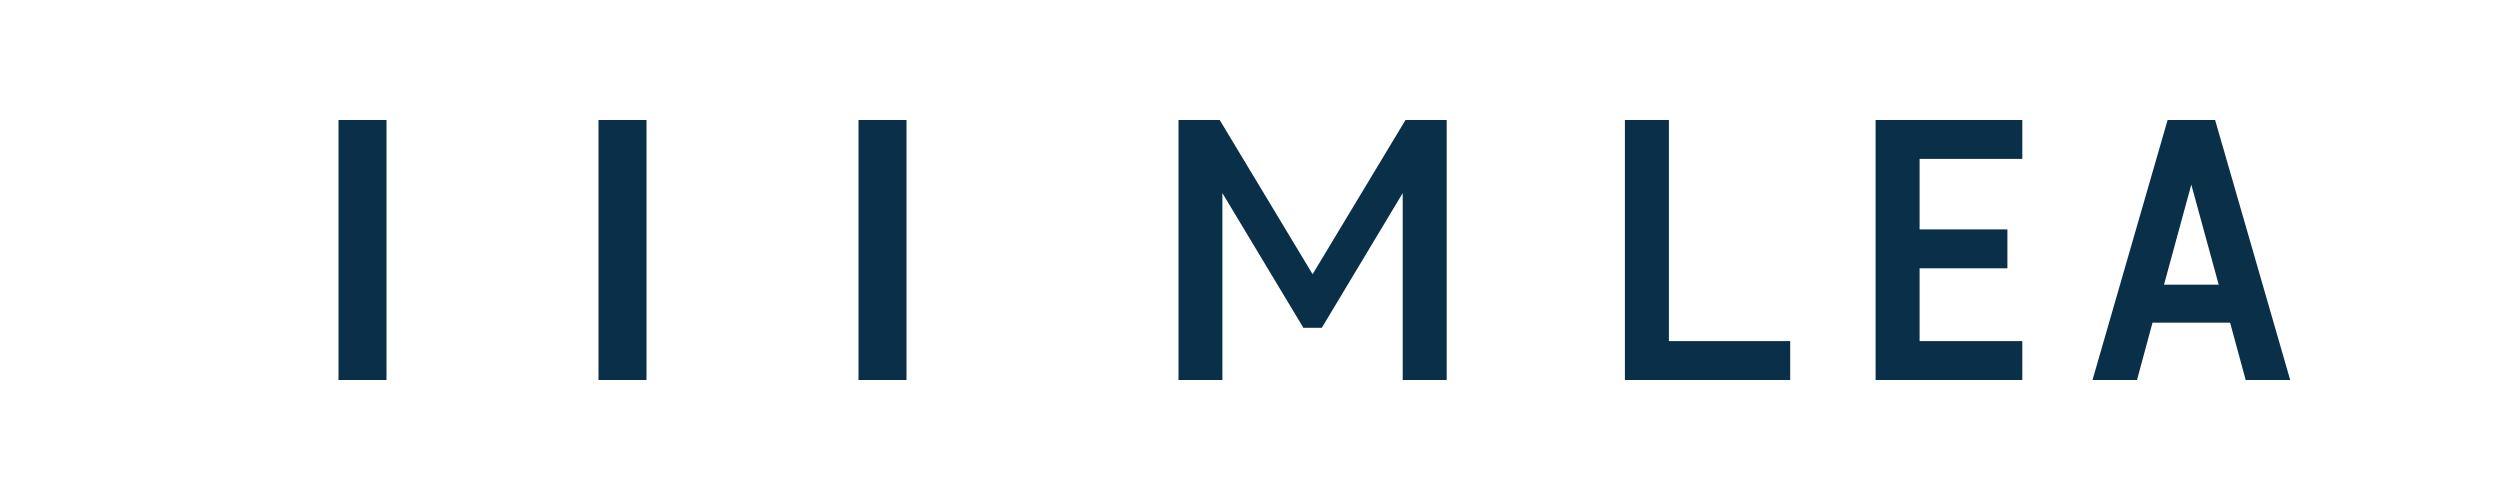
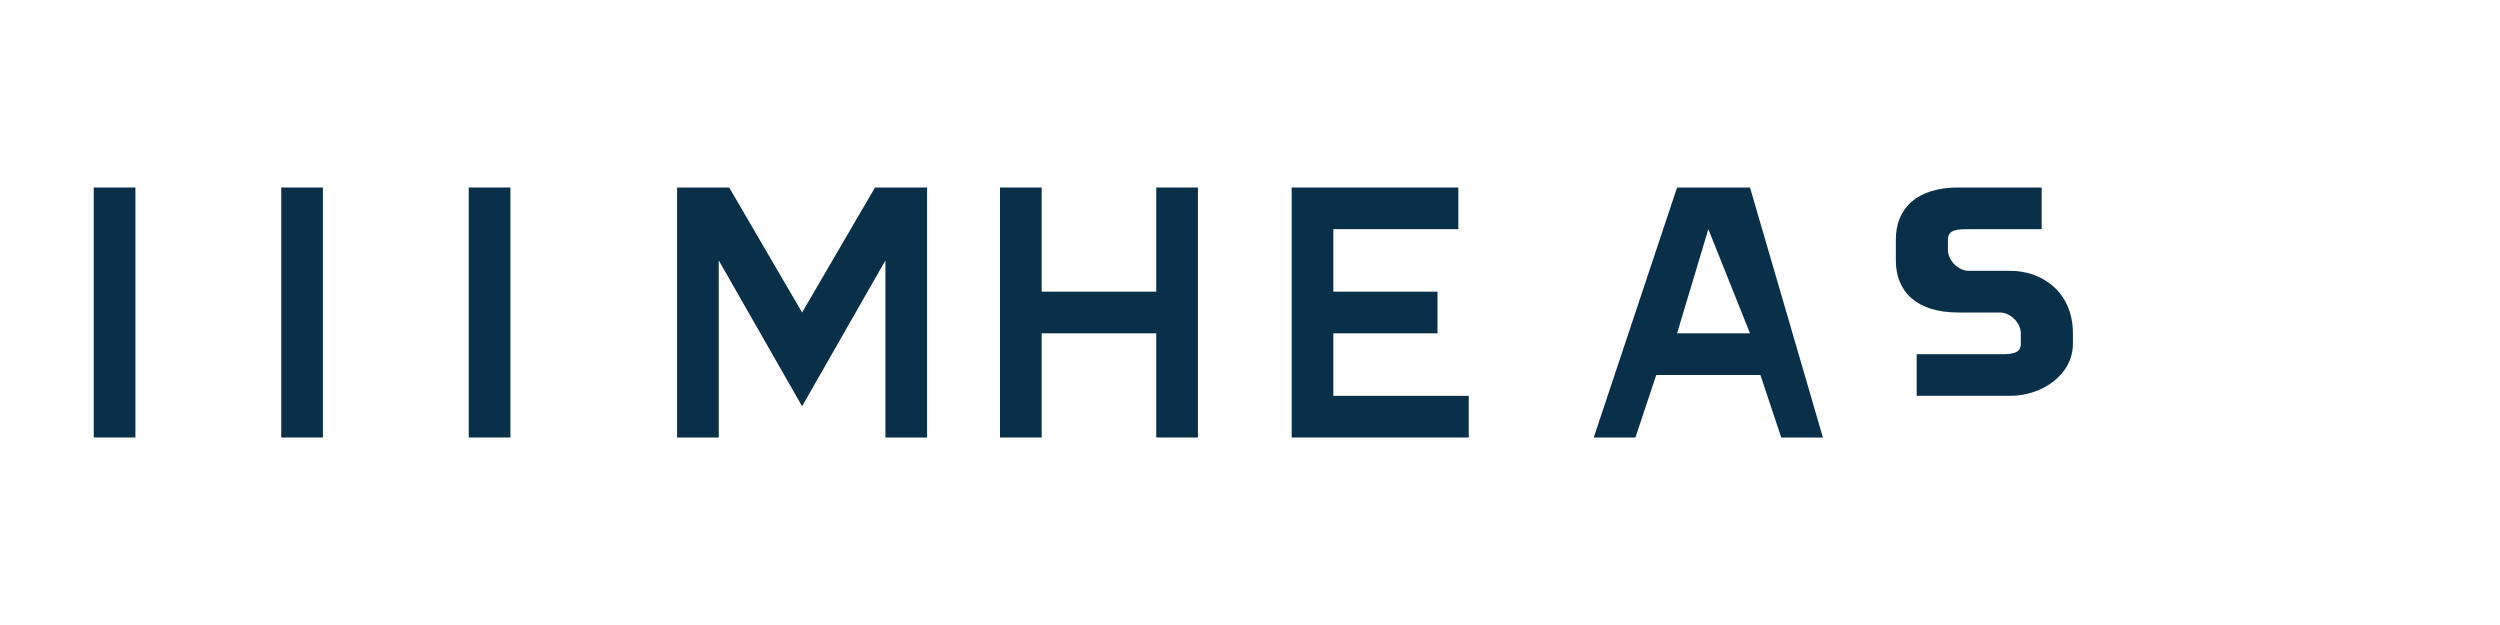
- <svg xmlns="http://www.w3.org/2000/svg" viewBox="0 0 250 50" width="250" height="50">
+ <svg xmlns="http://www.w3.org/2000/svg" viewBox="0 0 240 60" width="240" height="60">
  <g fill="#0A3049">
-     <path d="M33.85,12h4.8v26h-4.8V12z M59.85,12h4.8v26h-4.8V12z M85.85,12h4.8v26h-4.8V12z" />
-     <path d="M117.85,38V12h4.12l9.29,15.42L140.55,12h4.12v26h-4.4V19.31l-8.09,13.47h-1.84l-8.1-13.47V38H117.85z" />
-     <path d="M162.49,38V12h4.4v22.11h12.13V38H162.49z" />
-     <path d="M187.56,38V12h14.67v3.89h-10.27v7.05h8.78v3.89h-8.78v7.28h10.27V38H187.56z" />
-     <path d="M209.25,38l7.51-26h4.75l7.51,26h-4.45l-1.56-5.73h-7.76L213.7,38H209.25z M216.4,28.47h5.47l-2.74-10.01L216.4,28.47z" />
+     <path d="M9,18h4v24h-4V18z" />
+     <path d="M27,18h4v24h-4V18z" />
+     <path d="M45,18h4v24h-4V18z" />
+     <path d="M70,18 L77,30 L84,18 L89,18 L89,42 L85,42 L85,25 L77,39 L77,39 L69,25 L69,42 L65,42 L65,18 L70,18 Z" />
+     <path d="M115,18 L115,42 L111,42 L111,32 L100,32 L100,42 L96,42 L96,18 L100,18 L100,28 L111,28 L111,18 L115,18 Z" />
+     <path d="M140,18 L140,22 L128,22 L128,28 L138,28 L138,32 L128,32 L128,38 L141,38 L141,42 L124,42 L124,18 L140,18 Z" />
+     <path d="M168,18 L175,42 L171,42 L169,36 L159,36 L157,42 L153,42 L161,18 L168,18 Z M164,22 L161,32 L168,32 L164,22 Z" />
+     <path d="M182,23 C182,20 184,18 188,18 L196,18 L196,22 L189,22 C188,22 187,22 187,23 L187,24 C187,25 188,26 189,26 L193,26 C196,26 199,28 199,32 L199,33 C199,36 196,38 193,38 L184,38 L184,34 L192,34 C193,34 194,34 194,33 L194,32 C194,31 193,30 192,30 L188,30 C184,30 182,28 182,25 L182,23 Z" />
  </g>
</svg>
